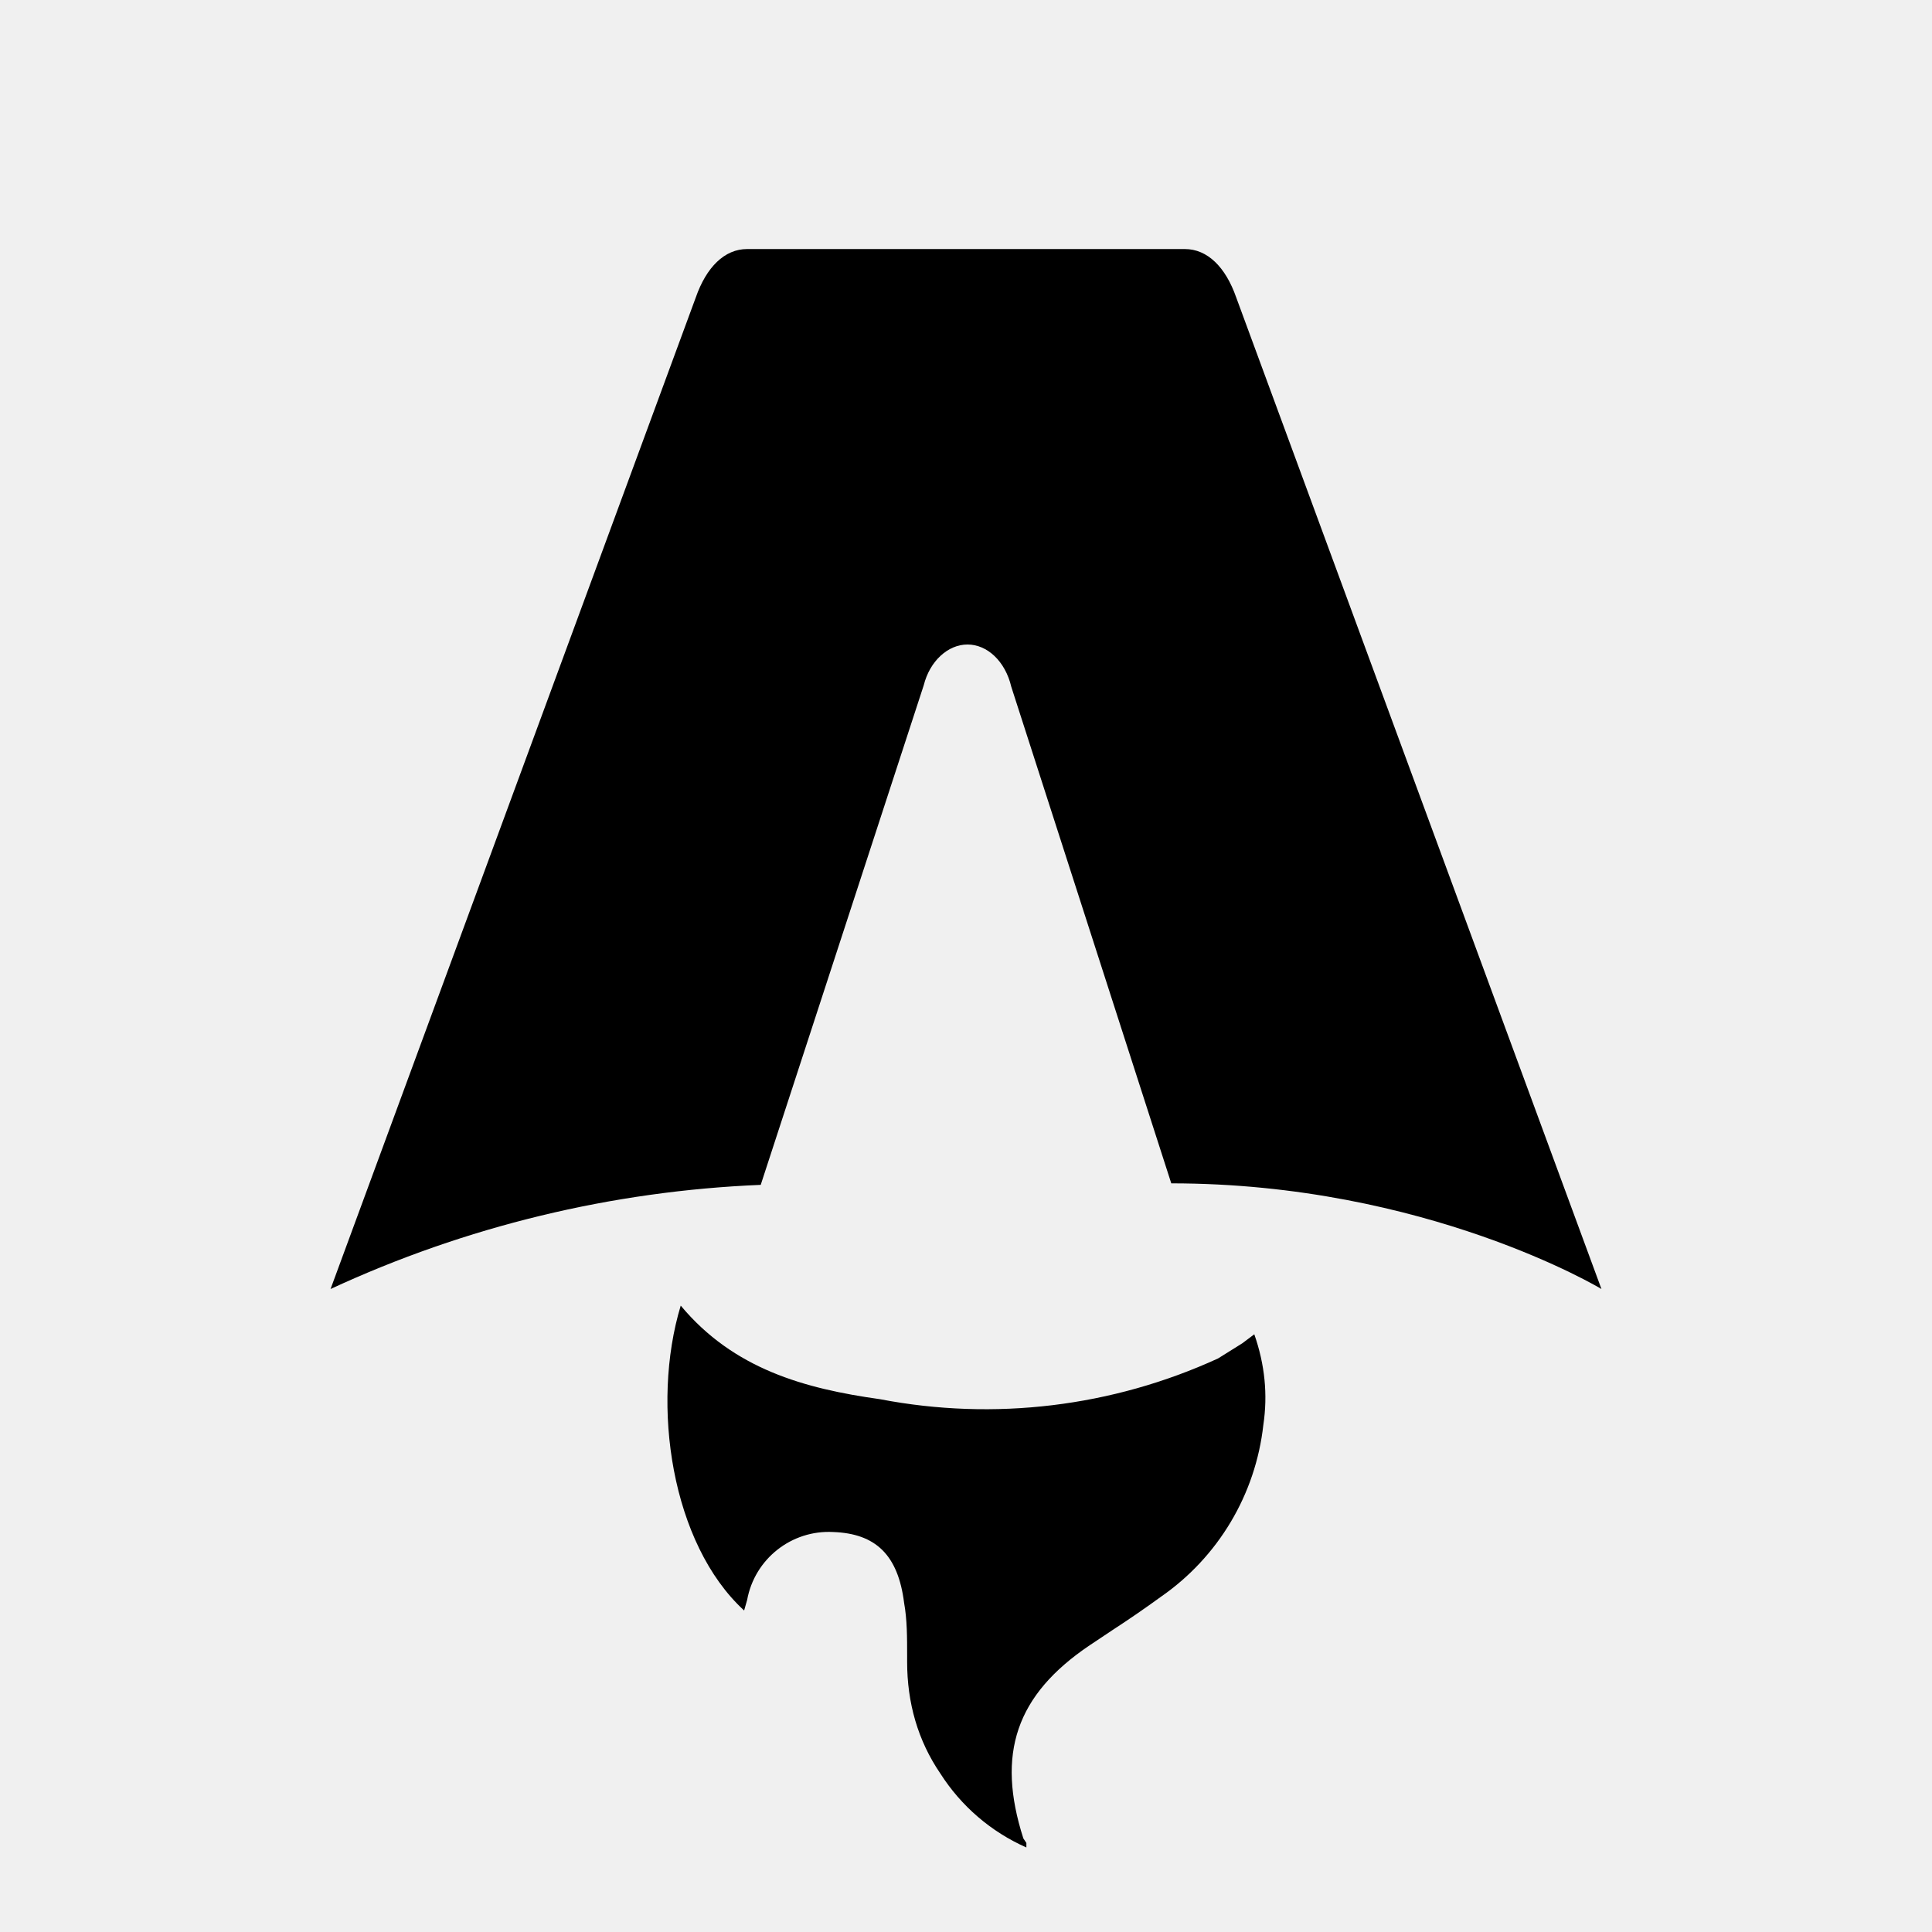
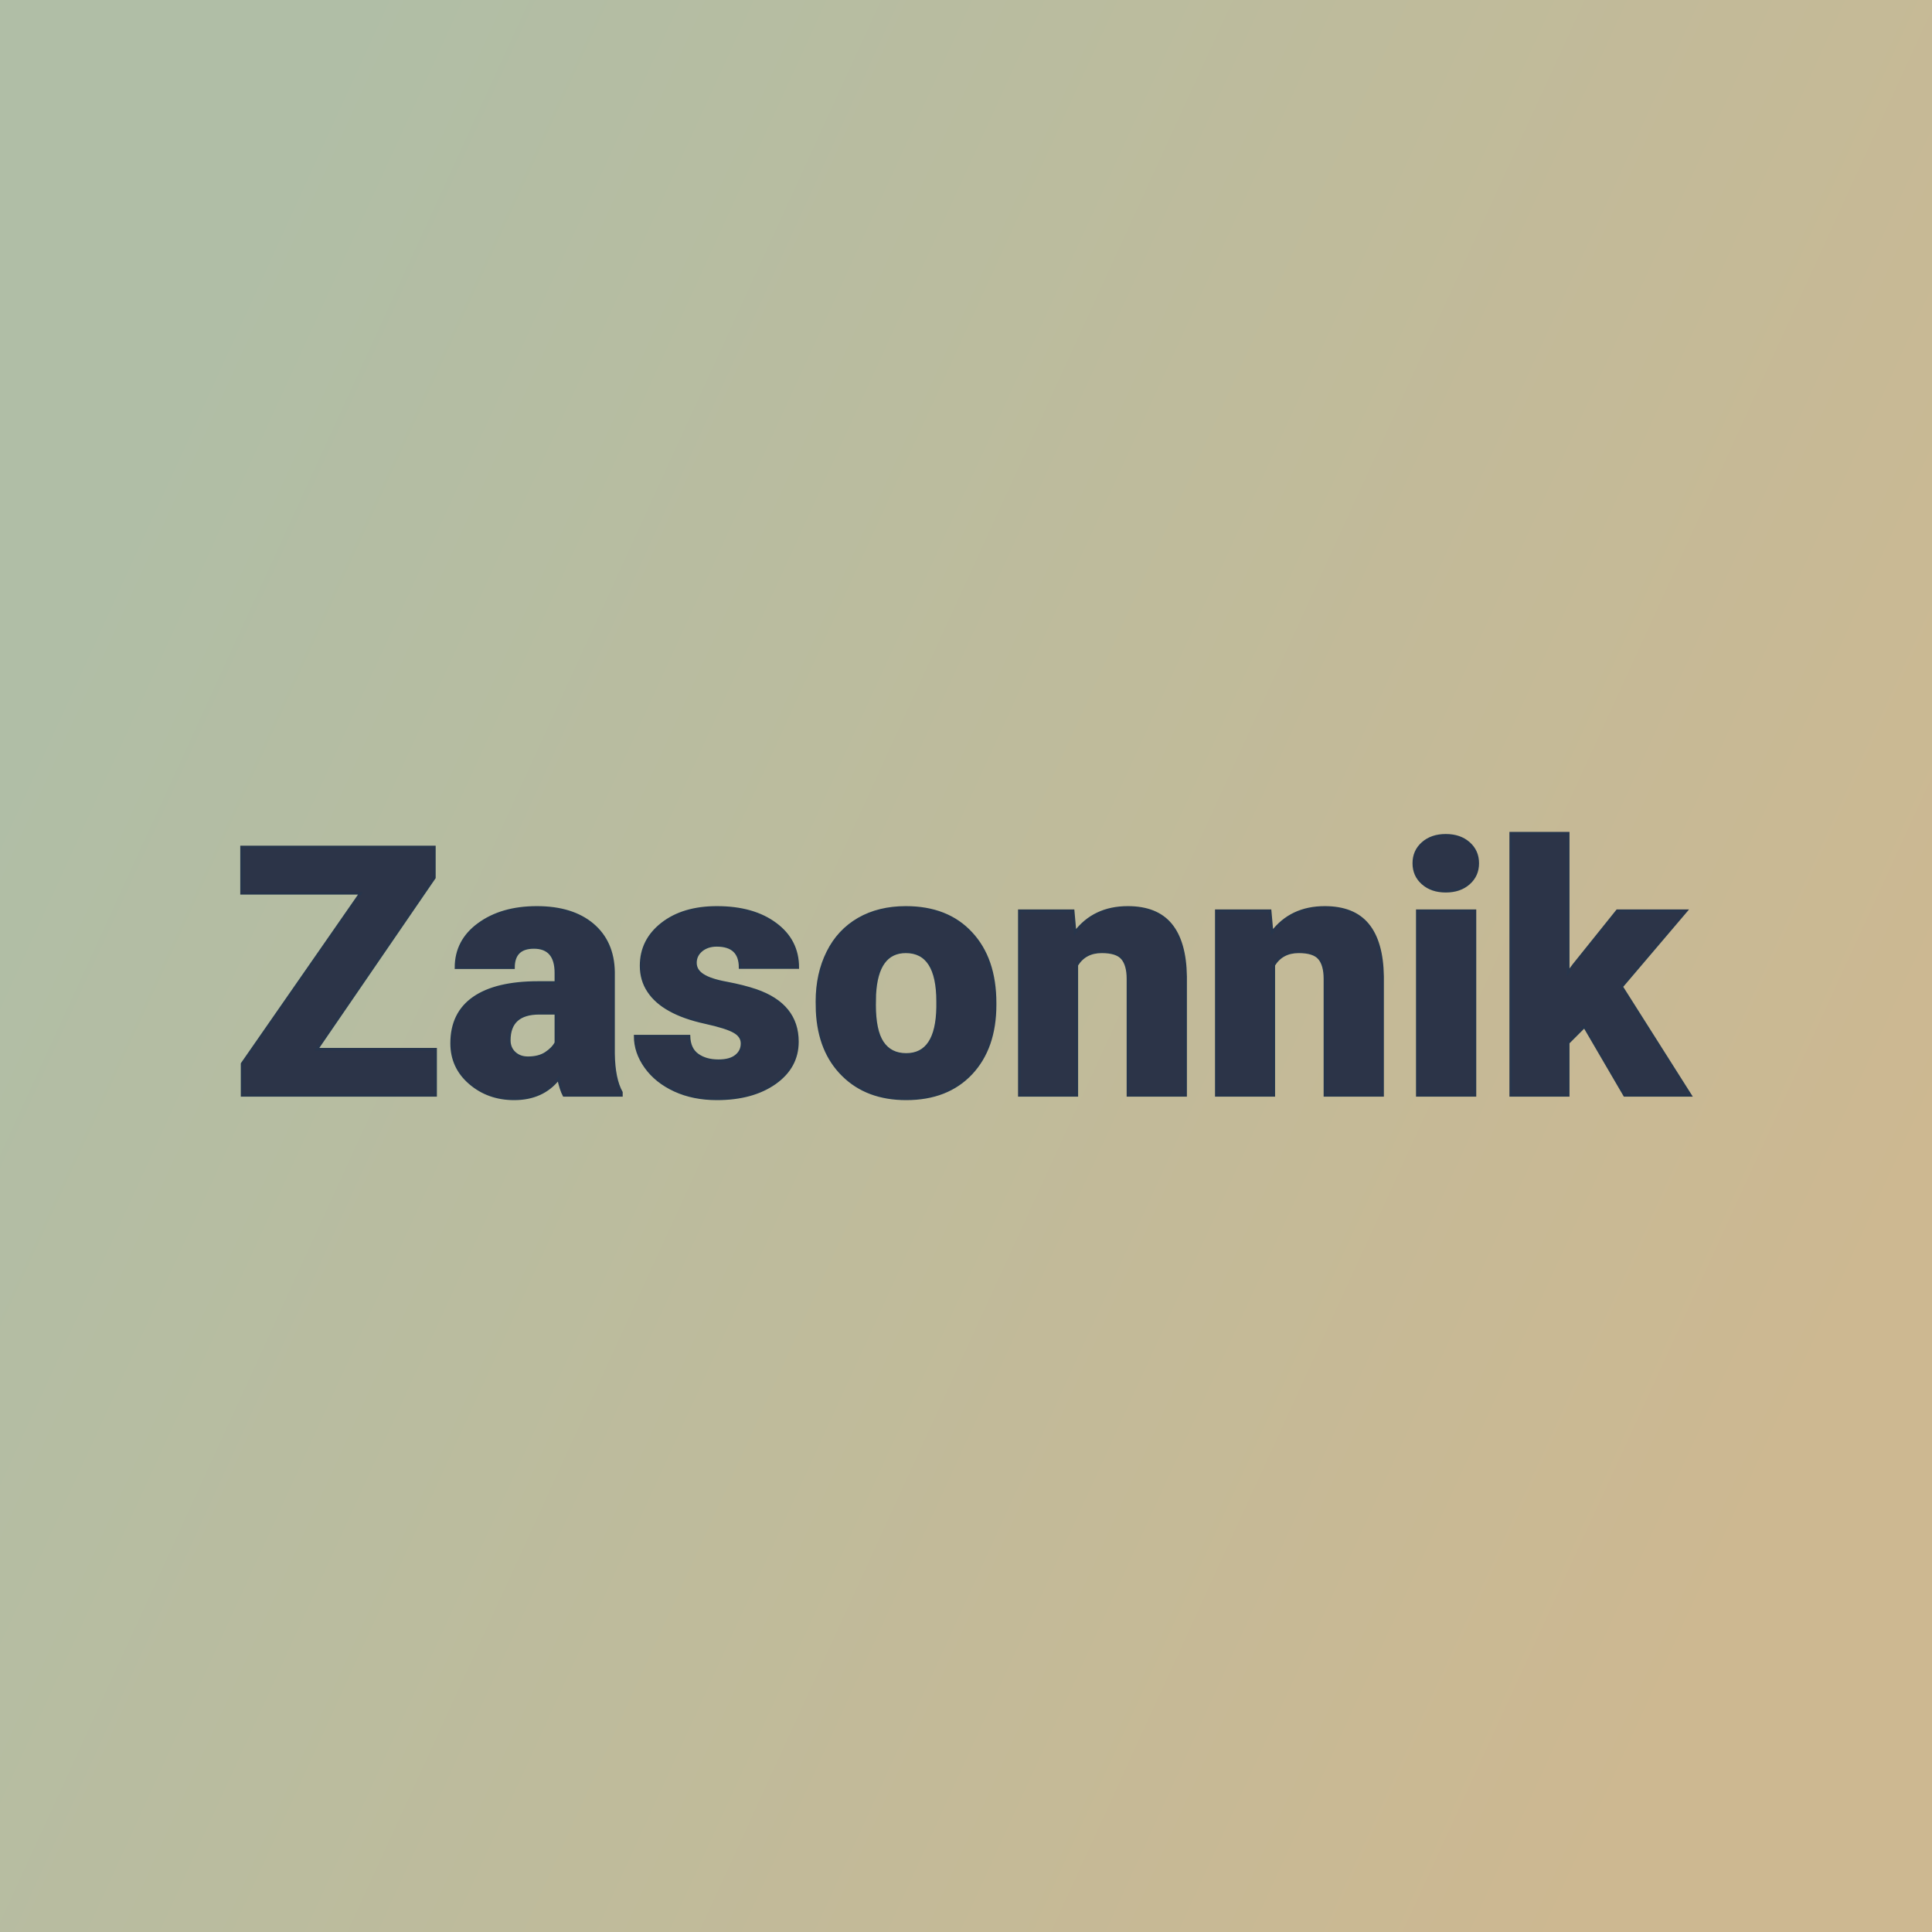
- <svg xmlns="http://www.w3.org/2000/svg" fill="none" viewBox="0 0 128 128">
-   <path d="M50.4 78.5a75.1 75.1 0 0 0-28.5 6.9l24.2-65.7c.7-2 1.9-3.2 3.4-3.2h29c1.5 0 2.7 1.2 3.4 3.2l24.2 65.7s-11.6-7-28.5-7L67 45.5c-.4-1.7-1.6-2.8-2.9-2.8-1.3 0-2.5 1.1-2.9 2.7L50.4 78.5Zm-1.1 28.2Zm-4.2-20.2c-2 6.6-.6 15.8 4.2 20.2a17.5 17.5 0 0 1 .2-.7 5.5 5.5 0 0 1 5.7-4.5c2.8.1 4.3 1.5 4.7 4.7.2 1.1.2 2.3.2 3.5v.4c0 2.7.7 5.2 2.2 7.4a13 13 0 0 0 5.7 4.9v-.3l-.2-.3c-1.8-5.6-.5-9.5 4.4-12.8l1.5-1a73 73 0 0 0 3.2-2.2 16 16 0 0 0 6.8-11.4c.3-2 .1-4-.6-6l-.8.6-1.6 1a37 37 0 0 1-22.4 2.7c-5-.7-9.7-2-13.2-6.2Z" />
-   <style>
-         path { fill: #000; }
-         @media (prefers-color-scheme: dark) {
-             path { fill: #FFF; }
-         }
-     </style>
+ <svg xmlns="http://www.w3.org/2000/svg" version="1.1" viewBox="0 0 200 200">
+   <rect width="200" height="200" fill="url('#gradient')" />
+   <defs>
+     <linearGradient id="gradient" gradientTransform="rotate(25 0.5 0.5)">
+       <stop offset="0%" stop-color="#b0bea6" />
+       <stop offset="100%" stop-color="#cdb891" />
+     </linearGradient>
+   </defs>
+   <g>
+     <g fill="#2c3448" transform="matrix(1.807697,0,0,1.807697,23.90527,113.3882)" stroke="#27354b" stroke-width="0.15">
+       <path d="M11.65-12.46L4.92-2.64L11.72-2.64L11.72 0L0.64 0L0.64-1.81L7.42-11.57L0.61-11.57L0.61-14.22L11.65-14.22L11.65-12.46ZM22.36 0L19.07 0Q18.90-0.32 18.76-0.95L18.76-0.95Q17.85 0.20 16.22 0.20L16.22 0.20Q14.73 0.20 13.68-0.71Q12.64-1.61 12.64-2.98L12.64-2.98Q12.64-4.70 13.91-5.58Q15.18-6.46 17.60-6.46L17.60-6.46L18.61-6.46L18.61-7.01Q18.61-8.47 17.35-8.47L17.35-8.47Q16.18-8.47 16.18-7.31L16.18-7.31L12.89-7.31Q12.89-8.85 14.19-9.80Q15.50-10.76 17.52-10.76Q19.54-10.76 20.71-9.78Q21.88-8.79 21.91-7.07L21.91-7.07L21.91-2.39Q21.93-0.94 22.36-0.17L22.36-0.17L22.36 0ZM17.01-2.15L17.01-2.15Q17.63-2.15 18.03-2.41Q18.44-2.68 18.61-3.01L18.61-3.01L18.61-4.70L17.66-4.70Q15.94-4.70 15.94-3.15L15.94-3.15Q15.94-2.71 16.24-2.43Q16.54-2.15 17.01-2.15ZM29.27-2.97L29.27-2.97Q29.27-3.39 28.83-3.64Q28.39-3.90 27.16-4.17Q25.93-4.44 25.13-4.89Q24.33-5.33 23.91-5.97Q23.49-6.60 23.49-7.42L23.49-7.42Q23.49-8.88 24.69-9.82Q25.89-10.76 27.83-10.76L27.83-10.76Q29.92-10.76 31.19-9.81Q32.46-8.87 32.46-7.32L32.46-7.32L29.16-7.32Q29.16-8.59 27.82-8.59L27.82-8.59Q27.30-8.59 26.95-8.31Q26.60-8.02 26.60-7.59L26.60-7.59Q26.60-7.15 27.03-6.88Q27.46-6.60 28.40-6.43Q29.35-6.25 30.06-6.01L30.06-6.01Q32.44-5.19 32.44-3.07L32.44-3.07Q32.44-1.62 31.16-0.71Q29.87 0.20 27.83 0.20L27.83 0.20Q26.47 0.20 25.41-0.29Q24.35-0.78 23.75-1.62Q23.15-2.46 23.15-3.39L23.15-3.39L26.23-3.39Q26.25-2.66 26.72-2.32Q27.19-1.98 27.92-1.98L27.92-1.98Q28.59-1.98 28.93-2.26Q29.27-2.53 29.27-2.97ZM33.57-4.82L33.56-5.38Q33.56-6.96 34.18-8.20Q34.79-9.43 35.95-10.10Q37.10-10.76 38.65-10.76L38.65-10.76Q41.03-10.76 42.39-9.29Q43.76-7.82 43.76-5.29L43.76-5.29L43.76-5.18Q43.76-2.71 42.39-1.25Q41.02 0.20 38.67 0.20L38.67 0.20Q36.42 0.20 35.05-1.16Q33.68-2.51 33.57-4.82L33.57-4.82ZM36.87-5.77L36.86-5.18Q36.86-3.71 37.31-3.03Q37.77-2.34 38.67-2.34L38.67-2.34Q40.43-2.34 40.47-5.05L40.47-5.05L40.47-5.38Q40.47-8.22 38.65-8.22L38.65-8.22Q37.00-8.22 36.87-5.77L36.87-5.77ZM45.15-10.57L48.23-10.57L48.34-9.33Q49.43-10.76 51.36-10.76L51.36-10.76Q53.01-10.76 53.82-9.78Q54.64-8.79 54.67-6.81L54.67-6.81L54.67 0L51.37 0L51.37-6.67Q51.37-7.47 51.04-7.85Q50.72-8.22 49.87-8.22L49.87-8.22Q48.91-8.22 48.44-7.46L48.44-7.46L48.44 0L45.15 0L45.15-10.57ZM56.43-10.57L59.51-10.57L59.62-9.33Q60.71-10.76 62.64-10.76L62.64-10.76Q64.29-10.76 65.10-9.78Q65.92-8.79 65.95-6.81L65.95-6.81L65.95 0L62.65 0L62.65-6.67Q62.65-7.47 62.32-7.85Q62.00-8.22 61.15-8.22L61.15-8.22Q60.19-8.22 59.72-7.46L59.72-7.46L59.72 0L56.43 0L56.43-10.57ZM71.24-10.57L71.24 0L67.94 0L67.94-10.57L71.24-10.57ZM67.74-13.29L67.74-13.29Q67.74-13.99 68.25-14.44Q68.76-14.89 69.57-14.89Q70.38-14.89 70.89-14.44Q71.40-13.99 71.40-13.29Q71.40-12.59 70.89-12.14Q70.38-11.69 69.57-11.69Q68.76-11.69 68.25-12.14Q67.74-12.59 67.74-13.29ZM79.81 0L77.51-3.94L76.58-3.01L76.58 0L73.29 0L73.29-15.01L76.58-15.01L76.58-7.04L76.91-7.48L79.39-10.57L83.34-10.57L79.64-6.22L83.58 0L79.81 0Z" />
+     </g>
+   </g>
</svg>
